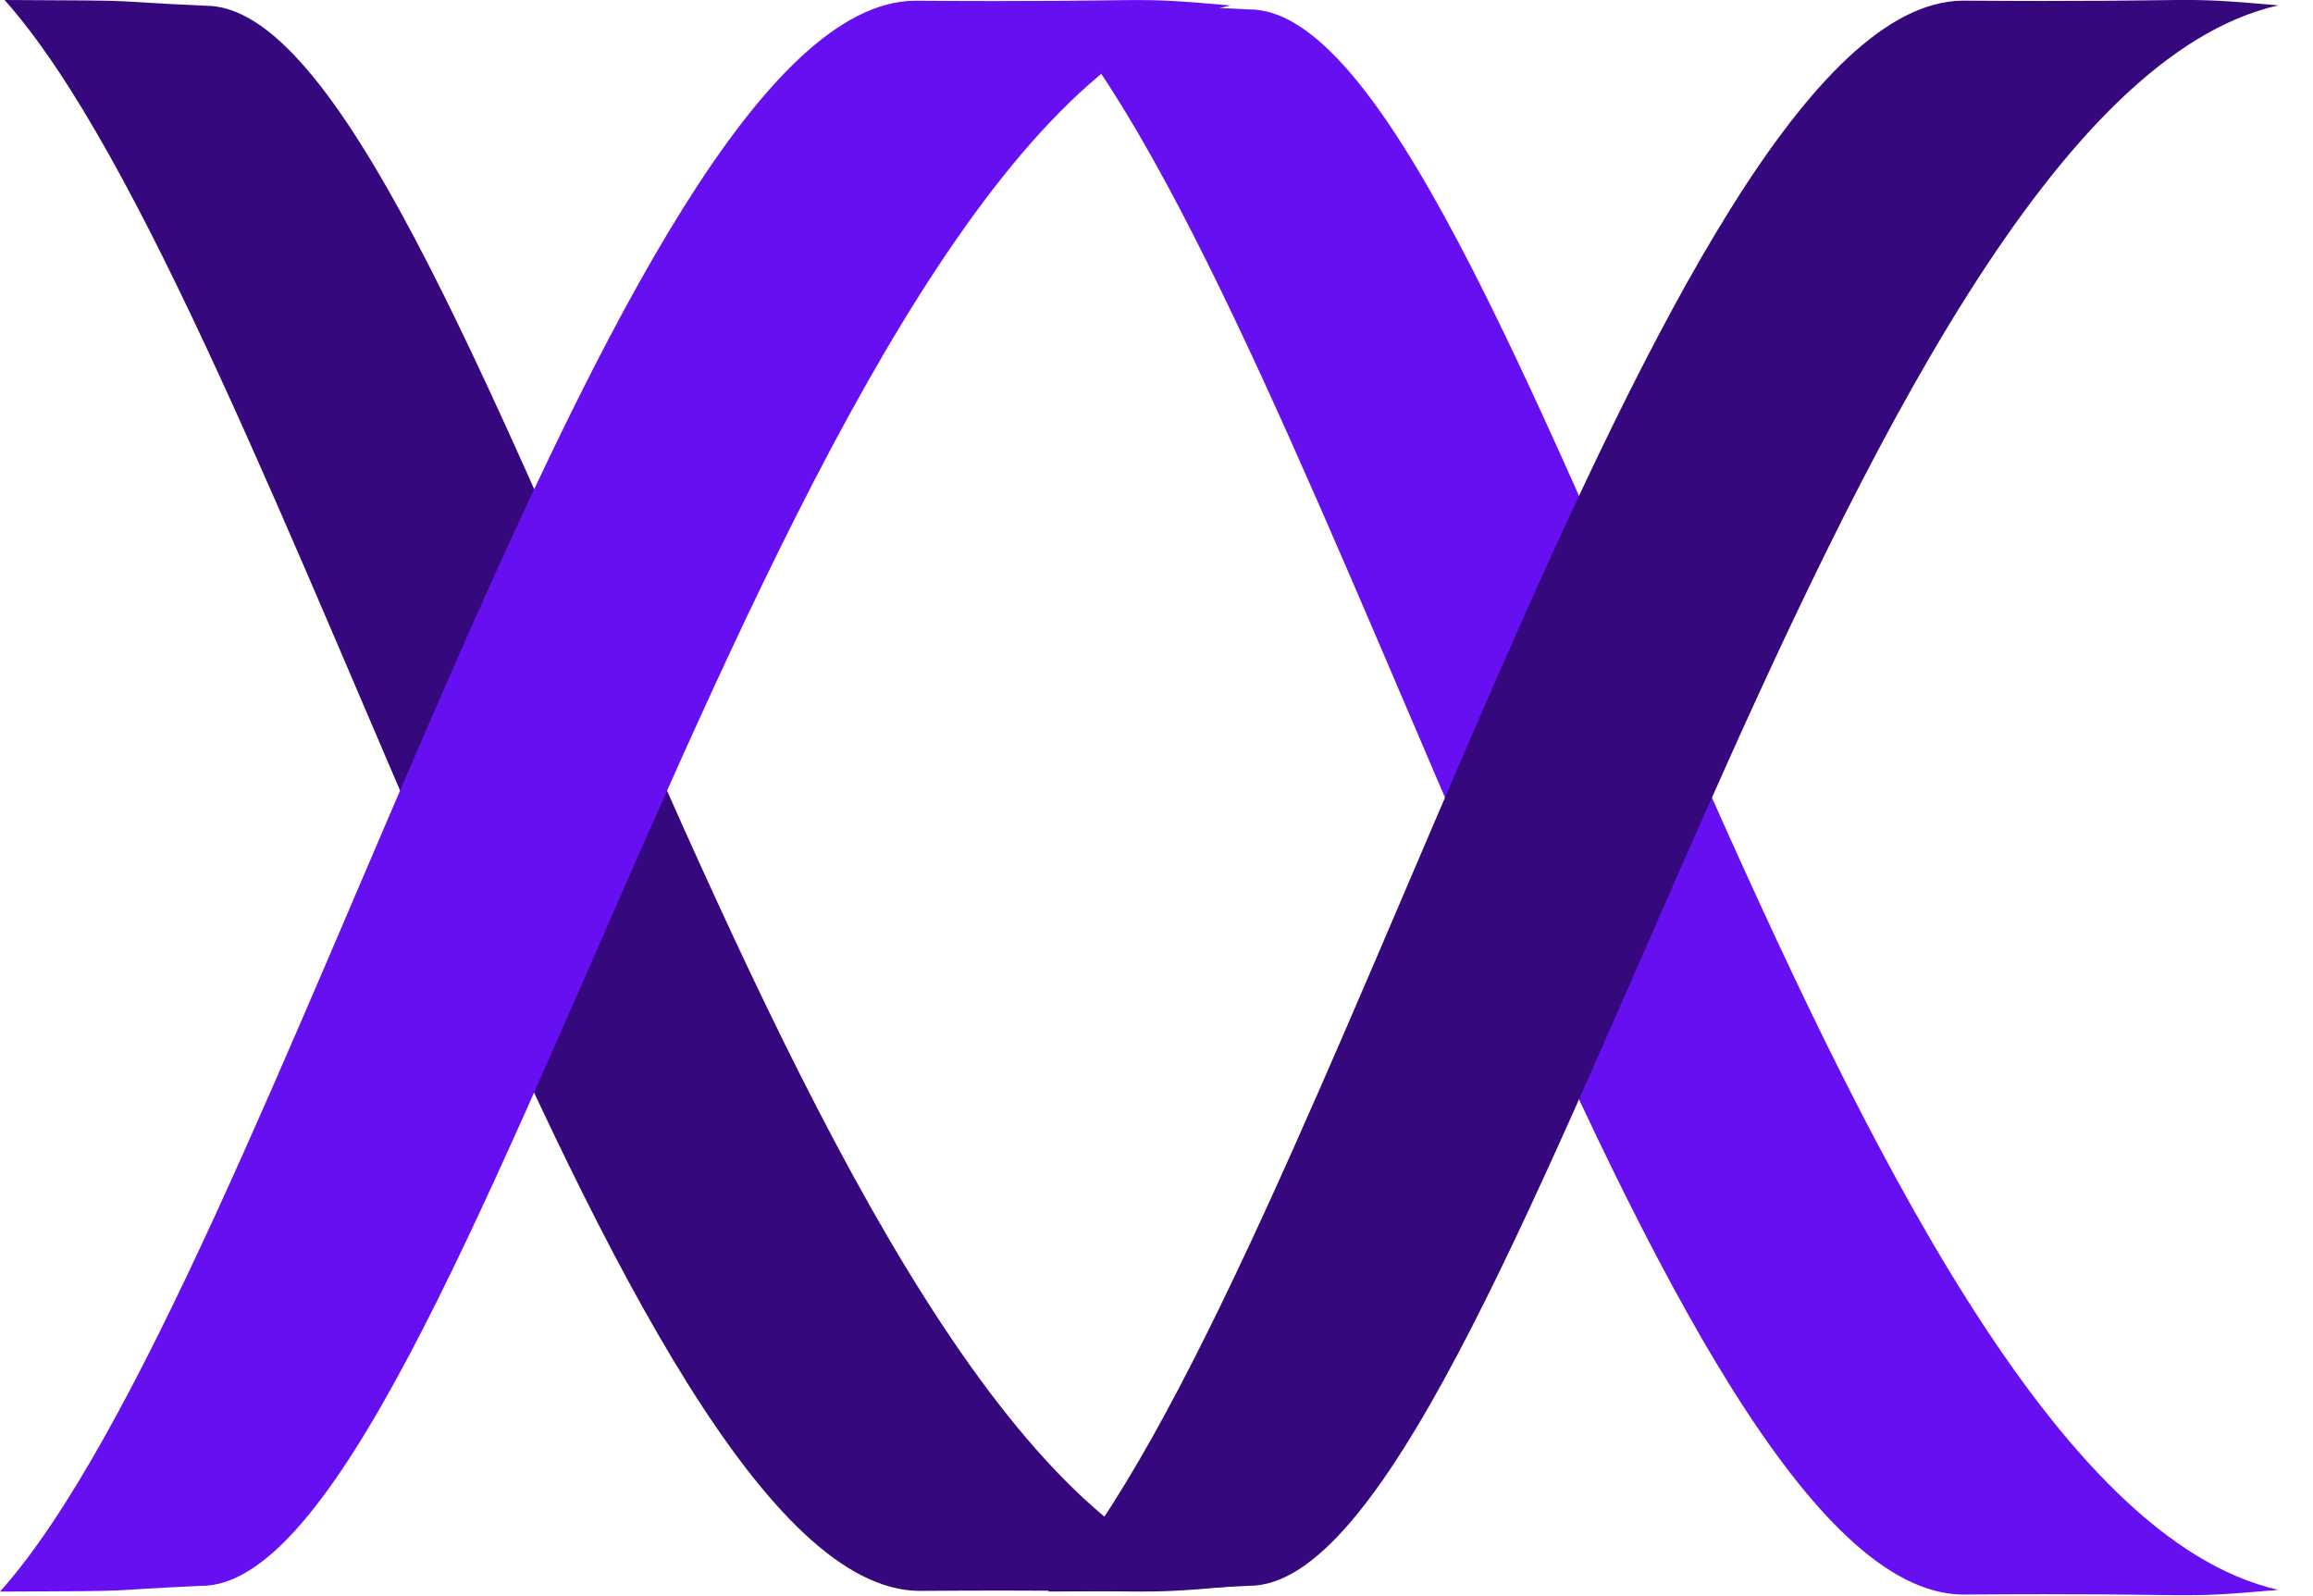
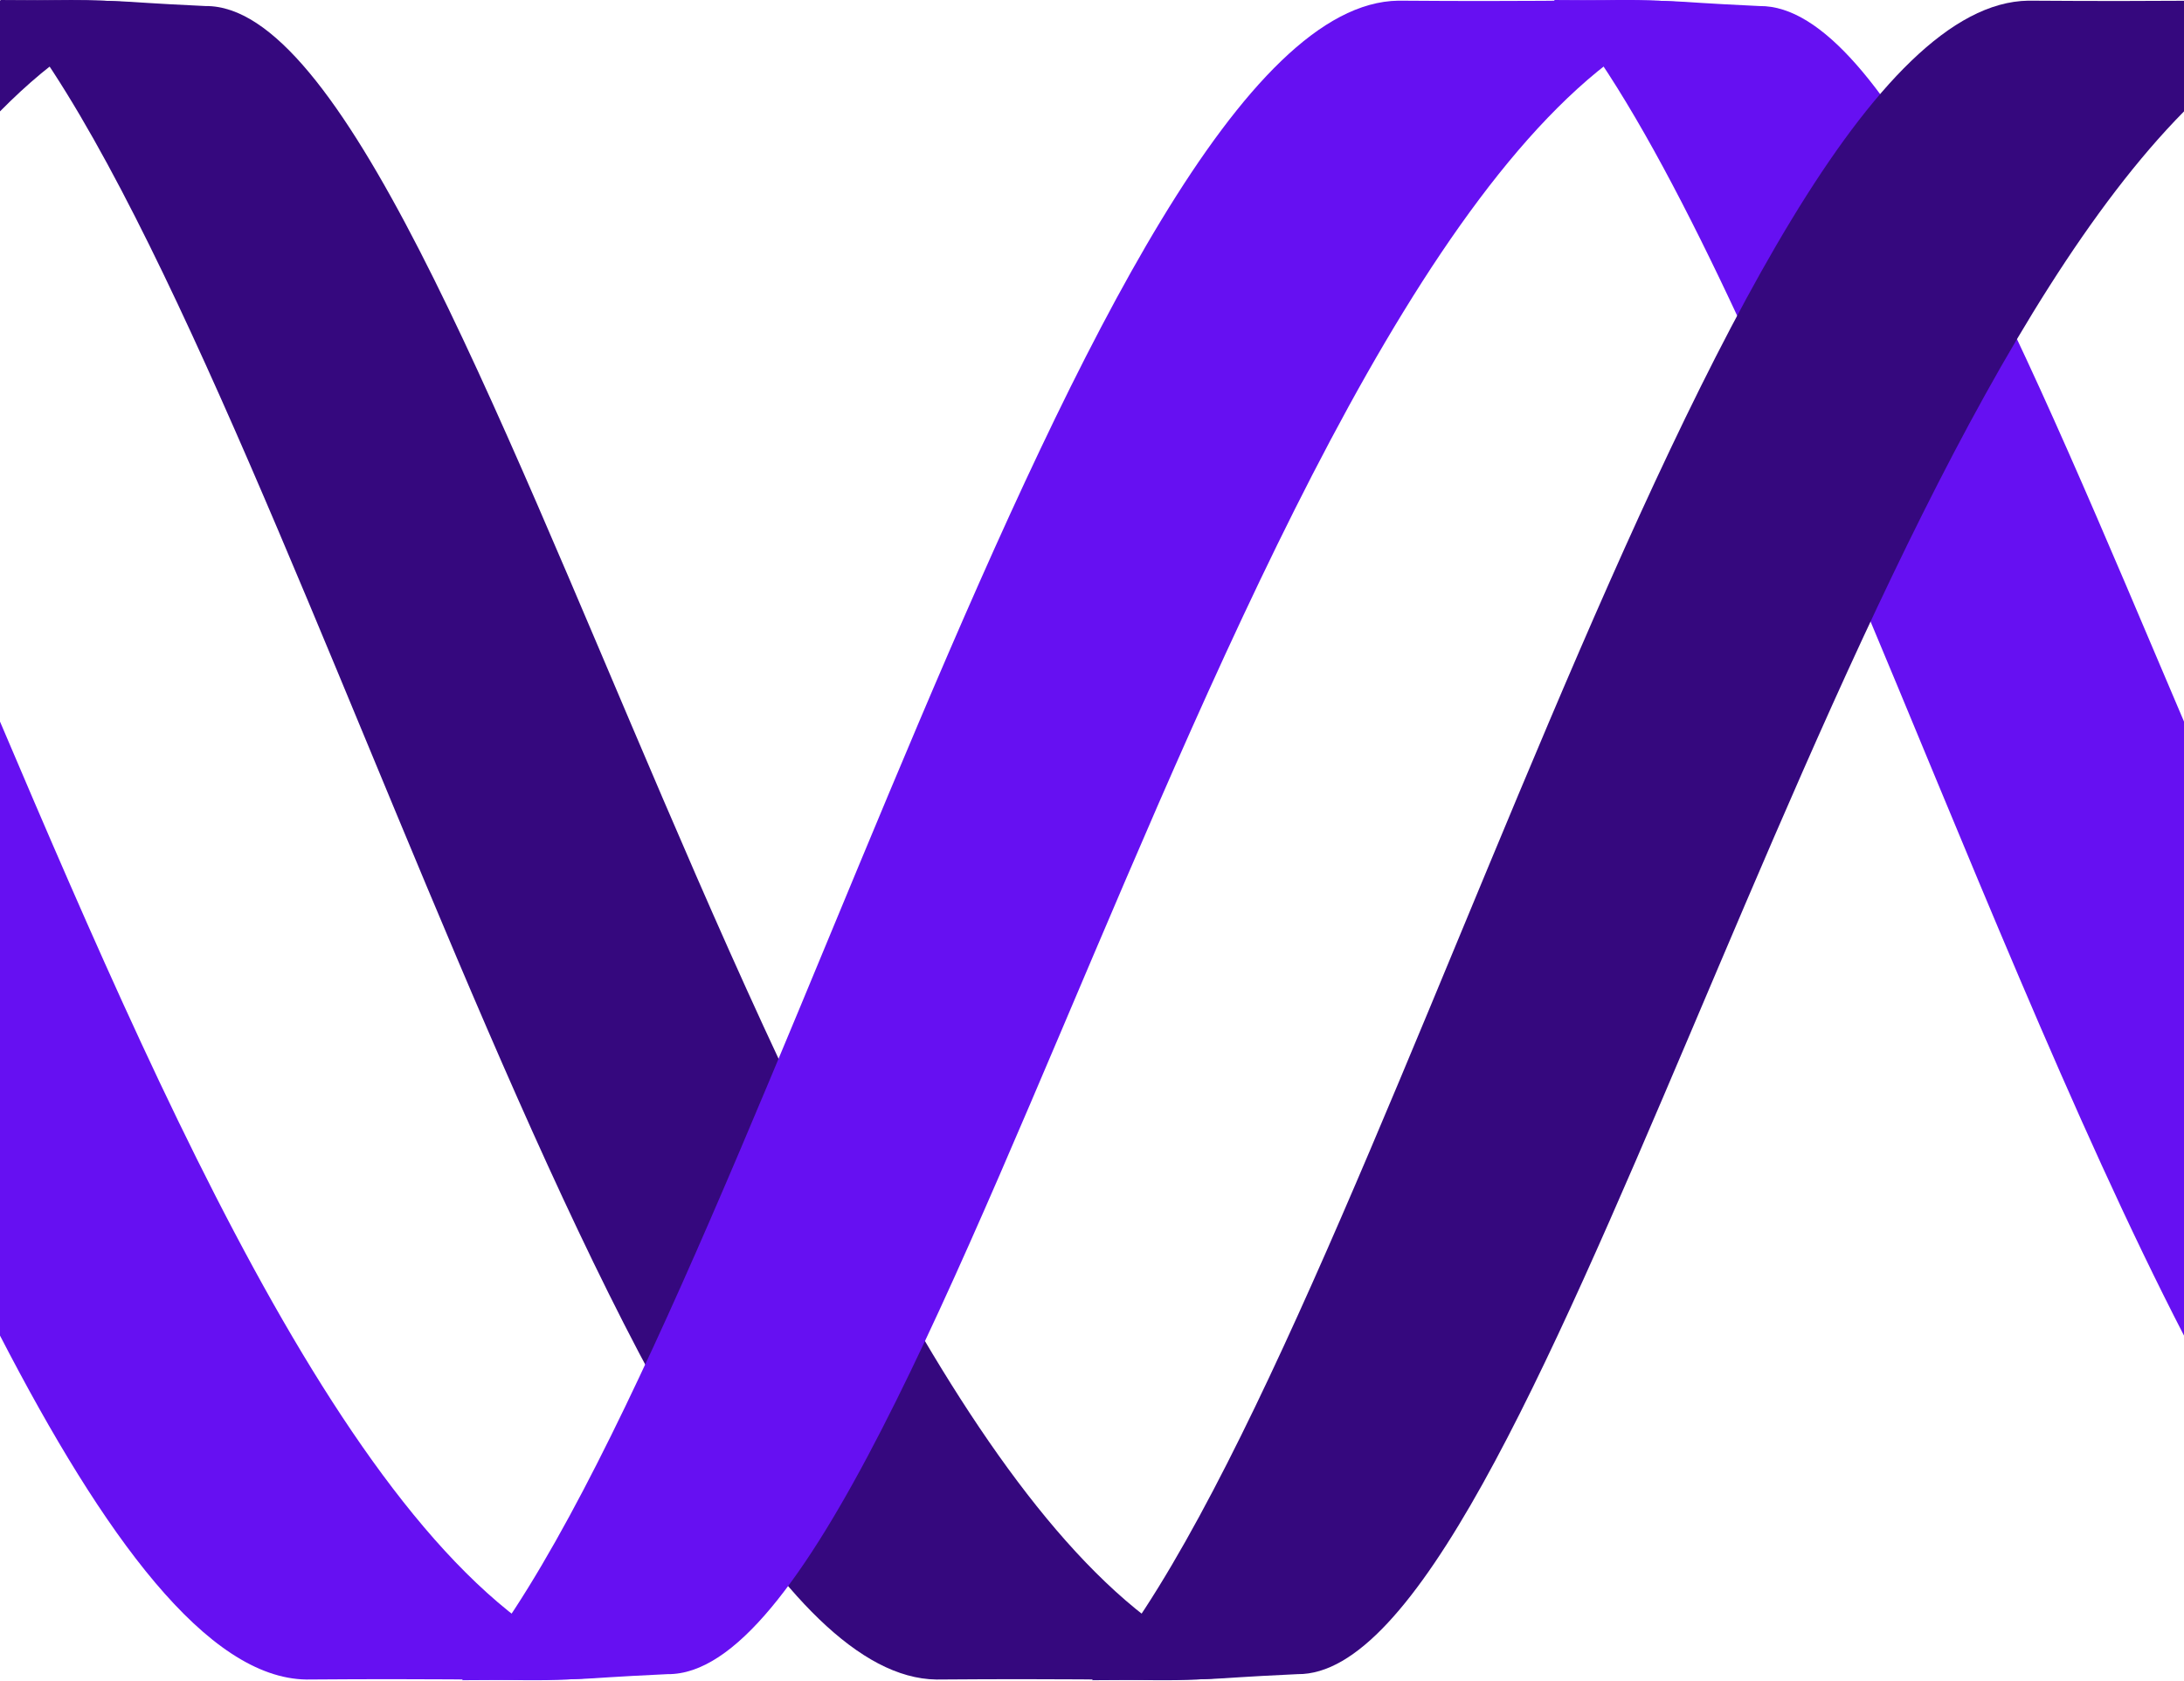
- <svg xmlns="http://www.w3.org/2000/svg" width="100%" height="100%" viewBox="0 0 29 20" version="1.1" xml:space="preserve" style="fill-rule:evenodd;clip-rule:evenodd;stroke-linejoin:round;stroke-miterlimit:1.414;">
+ <svg xmlns="http://www.w3.org/2000/svg" width="100%" height="100%" viewBox="0 0 26 20" version="1.1" xml:space="preserve" style="fill-rule:evenodd;clip-rule:evenodd;stroke-linejoin:round;stroke-miterlimit:1.414;">
  <g id="indigo">
-     <path id="svg_22" d="M15.482,19.887c-1.388,0.122 -0.769,0.036 -3.961,0.059c-3.766,-0.05 -8.067,-16.148 -11.464,-19.946c1.953,0.008 1.111,0.008 2.516,0.072c3.283,-0.033 7.359,18.56 12.909,19.815Z" style="fill:#35087e;fill-rule:nonzero;" />
-     <path id="svg_25" d="M28.565,19.933c-1.388,0.122 -0.769,0.036 -3.961,0.059c-3.766,-0.05 -8.067,-16.148 -11.464,-19.946c1.953,0.008 1.112,0.008 2.516,0.072c3.283,-0.033 7.359,18.56 12.909,19.815l0,0Z" style="fill:#6610f2;fill-rule:nonzero;" />
-     <path id="svg_26" d="M15.426,0.068c-1.389,-0.122 -0.77,-0.036 -3.961,-0.059c-3.766,0.05 -8.068,16.148 -11.465,19.946c1.953,-0.008 1.112,-0.008 2.516,-0.072c3.283,0.033 7.36,-18.56 12.91,-19.815l0,0Z" style="fill:#6610f2;fill-rule:nonzero;" />
-     <path id="svg_29" d="M28.565,0.067c-1.388,-0.122 -0.769,-0.036 -3.961,-0.059c-3.766,0.05 -8.067,16.148 -11.464,19.946c1.953,-0.008 1.112,-0.008 2.516,-0.072c3.283,0.033 7.359,-18.56 12.909,-19.815Z" style="fill:#35087e;fill-rule:nonzero;" />
+     <path id="svg_22" d="M15,19.933c-1.35,0.122 -0.748,0.036 -3.852,0.059c-3.662,-0.05 -7.844,-16.186 -11.148,-19.992c1.899,0.008 1.081,0.008 2.447,0.072c3.192,-0.033 7.156,18.603 12.553,19.861Z" style="fill:#35087e;fill-rule:nonzero;" />
+     <path id="svg_221" d="M20.5,0.067c-1.35,-0.122 -0.748,-0.036 -3.852,-0.059c-3.662,0.05 -7.844,16.186 -11.148,19.992c1.899,-0.008 1.081,-0.008 2.447,-0.072c3.192,0.033 7.156,-18.603 12.553,-19.861Z" style="fill:#6610f2;fill-rule:nonzero;" />
+     <path d="M26,15.898c-2.613,-5.06 -5.259,-13.316 -7.5,-15.898c1.899,0.008 1.081,0.008 2.447,0.072c1.493,-0.016 3.155,4.053 5.053,8.517l0,7.309Z" style="fill:#6610f2;" />
+     <path d="M0,0.009c1.068,-0.009 1.025,-0.03 2,0.058c-0.69,0.161 -1.356,0.606 -2,1.259l0,-1.317Z" style="fill:#35087e;" />
+     <path d="M0,8.589c2.16,5.08 4.627,10.674 7.5,11.344c-1.35,0.122 -0.748,0.036 -3.852,0.059c-1.178,-0.016 -2.409,-1.696 -3.648,-4.094l0,-7.309Z" style="fill:#6610f2;" />
+     <path d="M26,1.326c-4.397,4.457 -7.769,18.631 -10.553,18.602c-1.366,0.064 -0.548,0.064 -2.447,0.072c3.304,-3.806 7.486,-19.942 11.148,-19.992c0.864,0.006 1.44,0.004 1.852,0.001l0,1.317Z" style="fill:#35087e;" />
  </g>
</svg>
